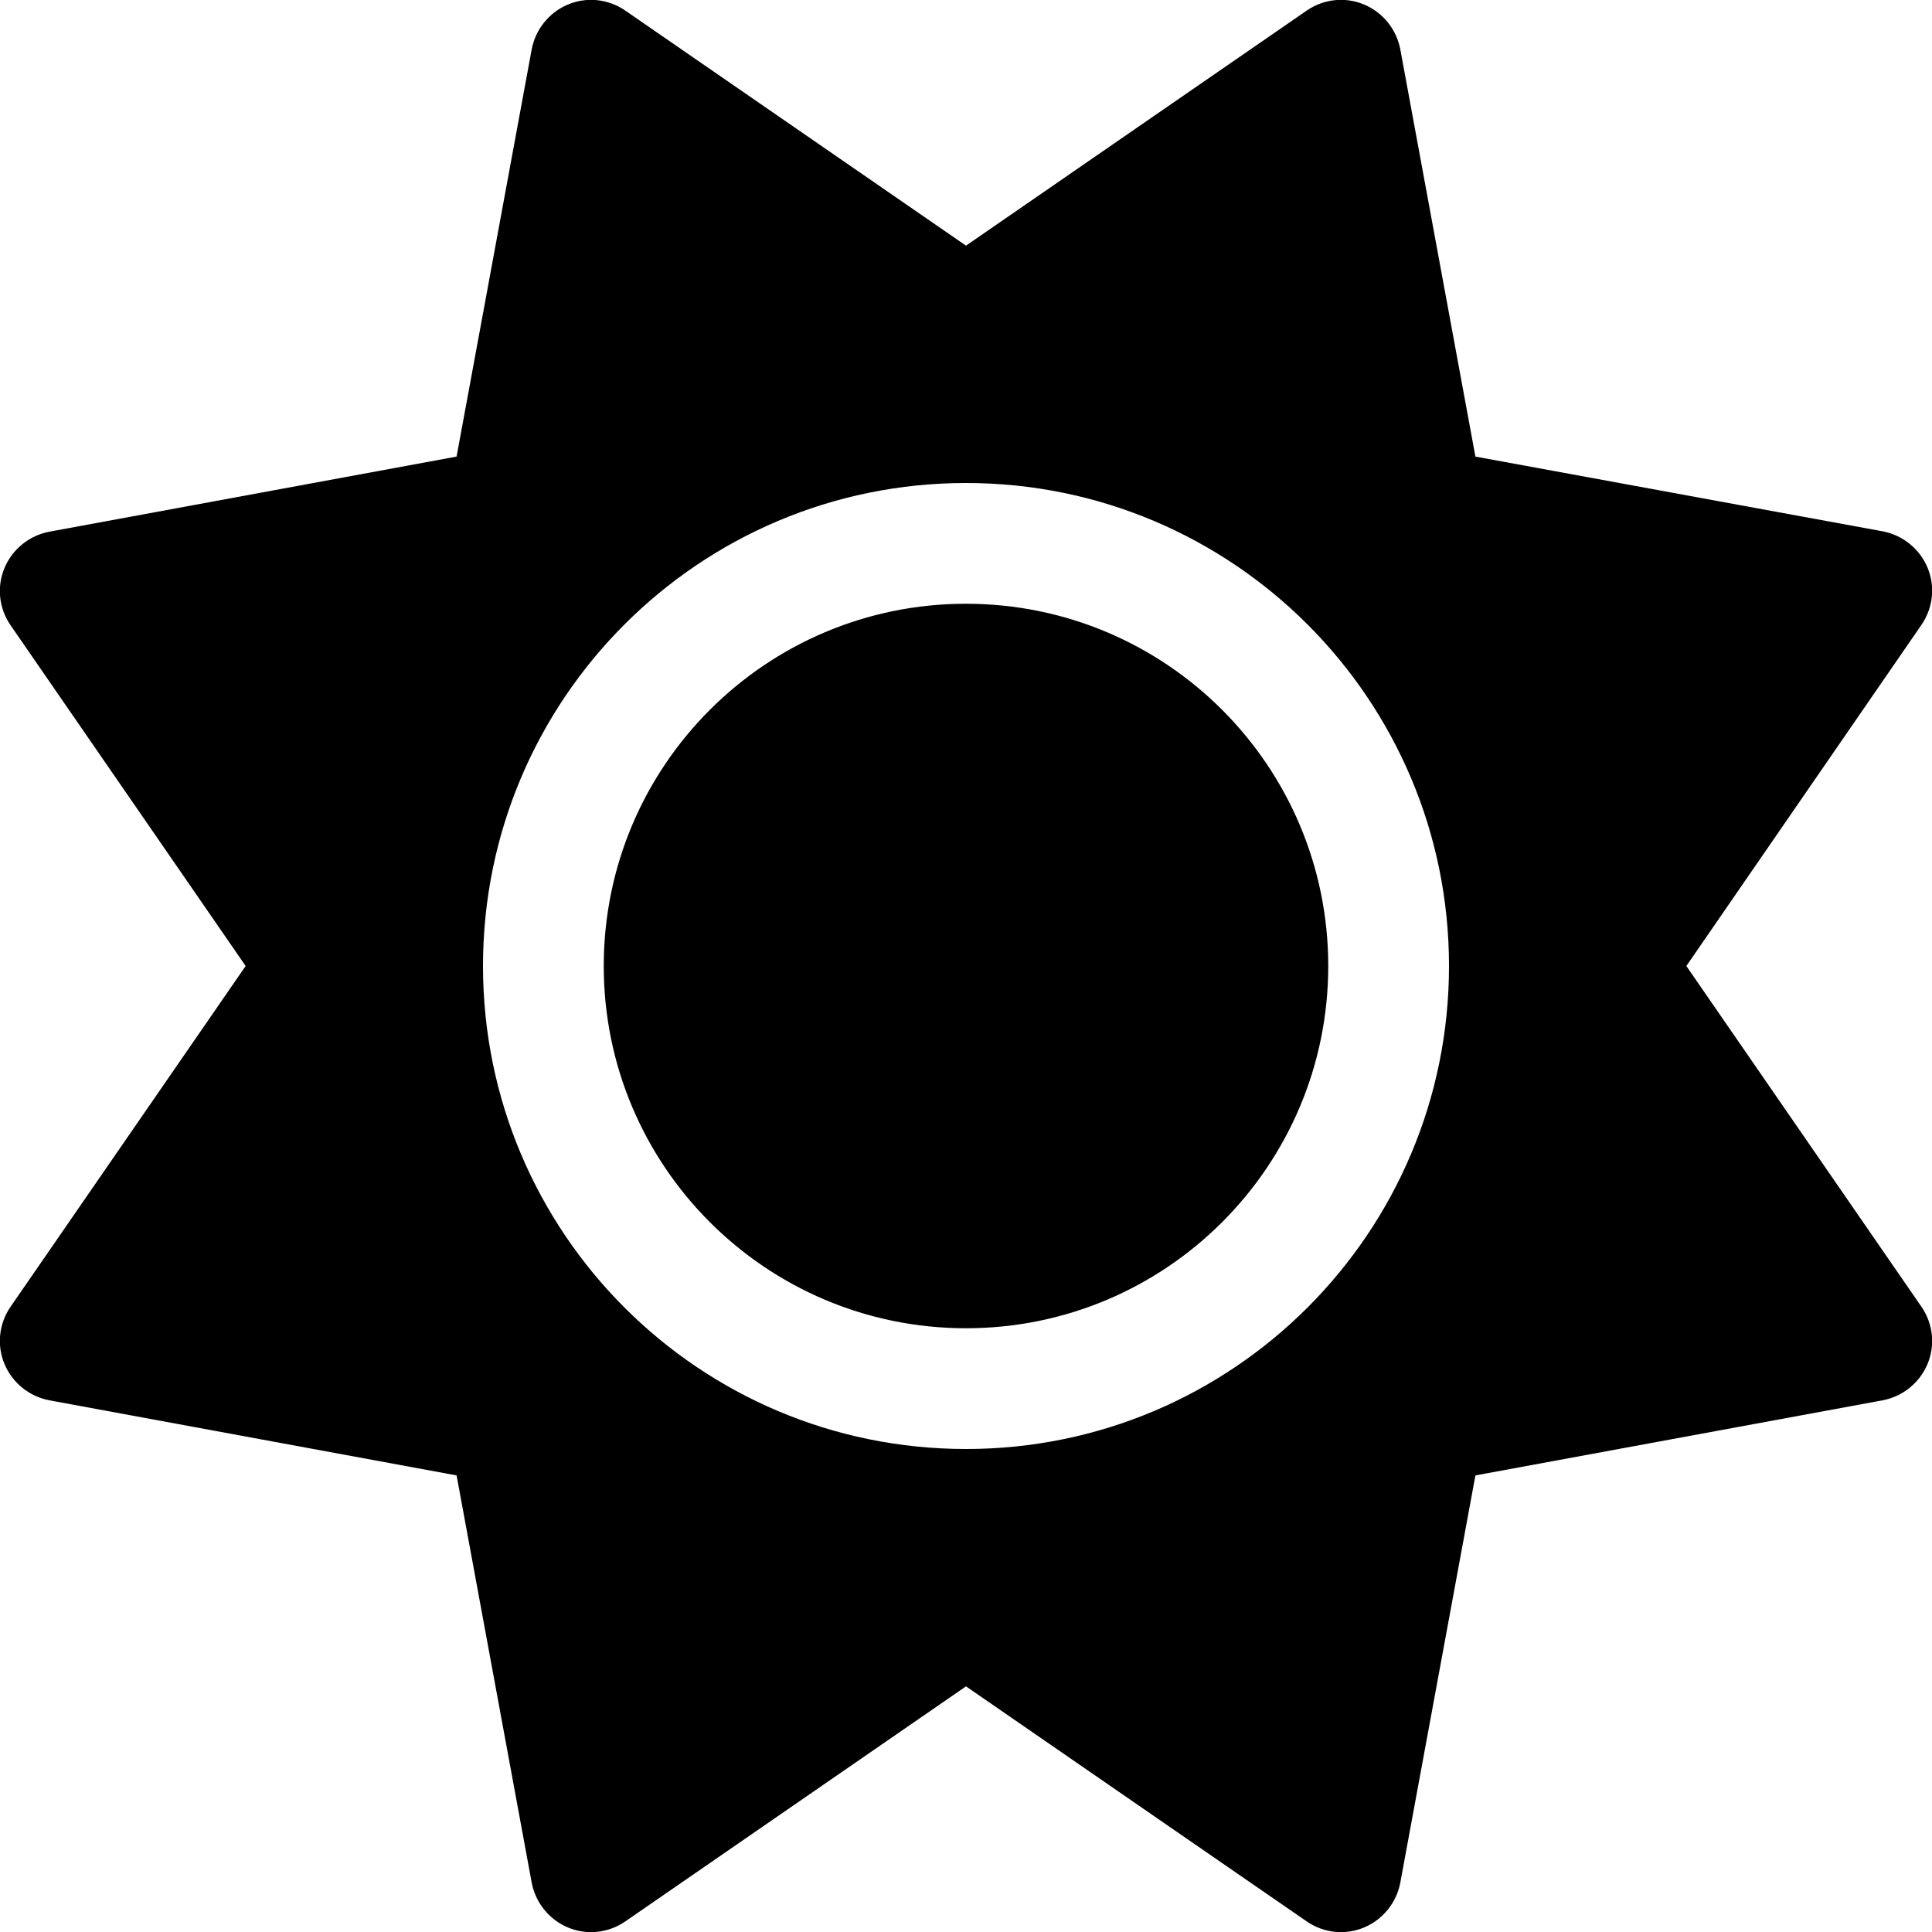
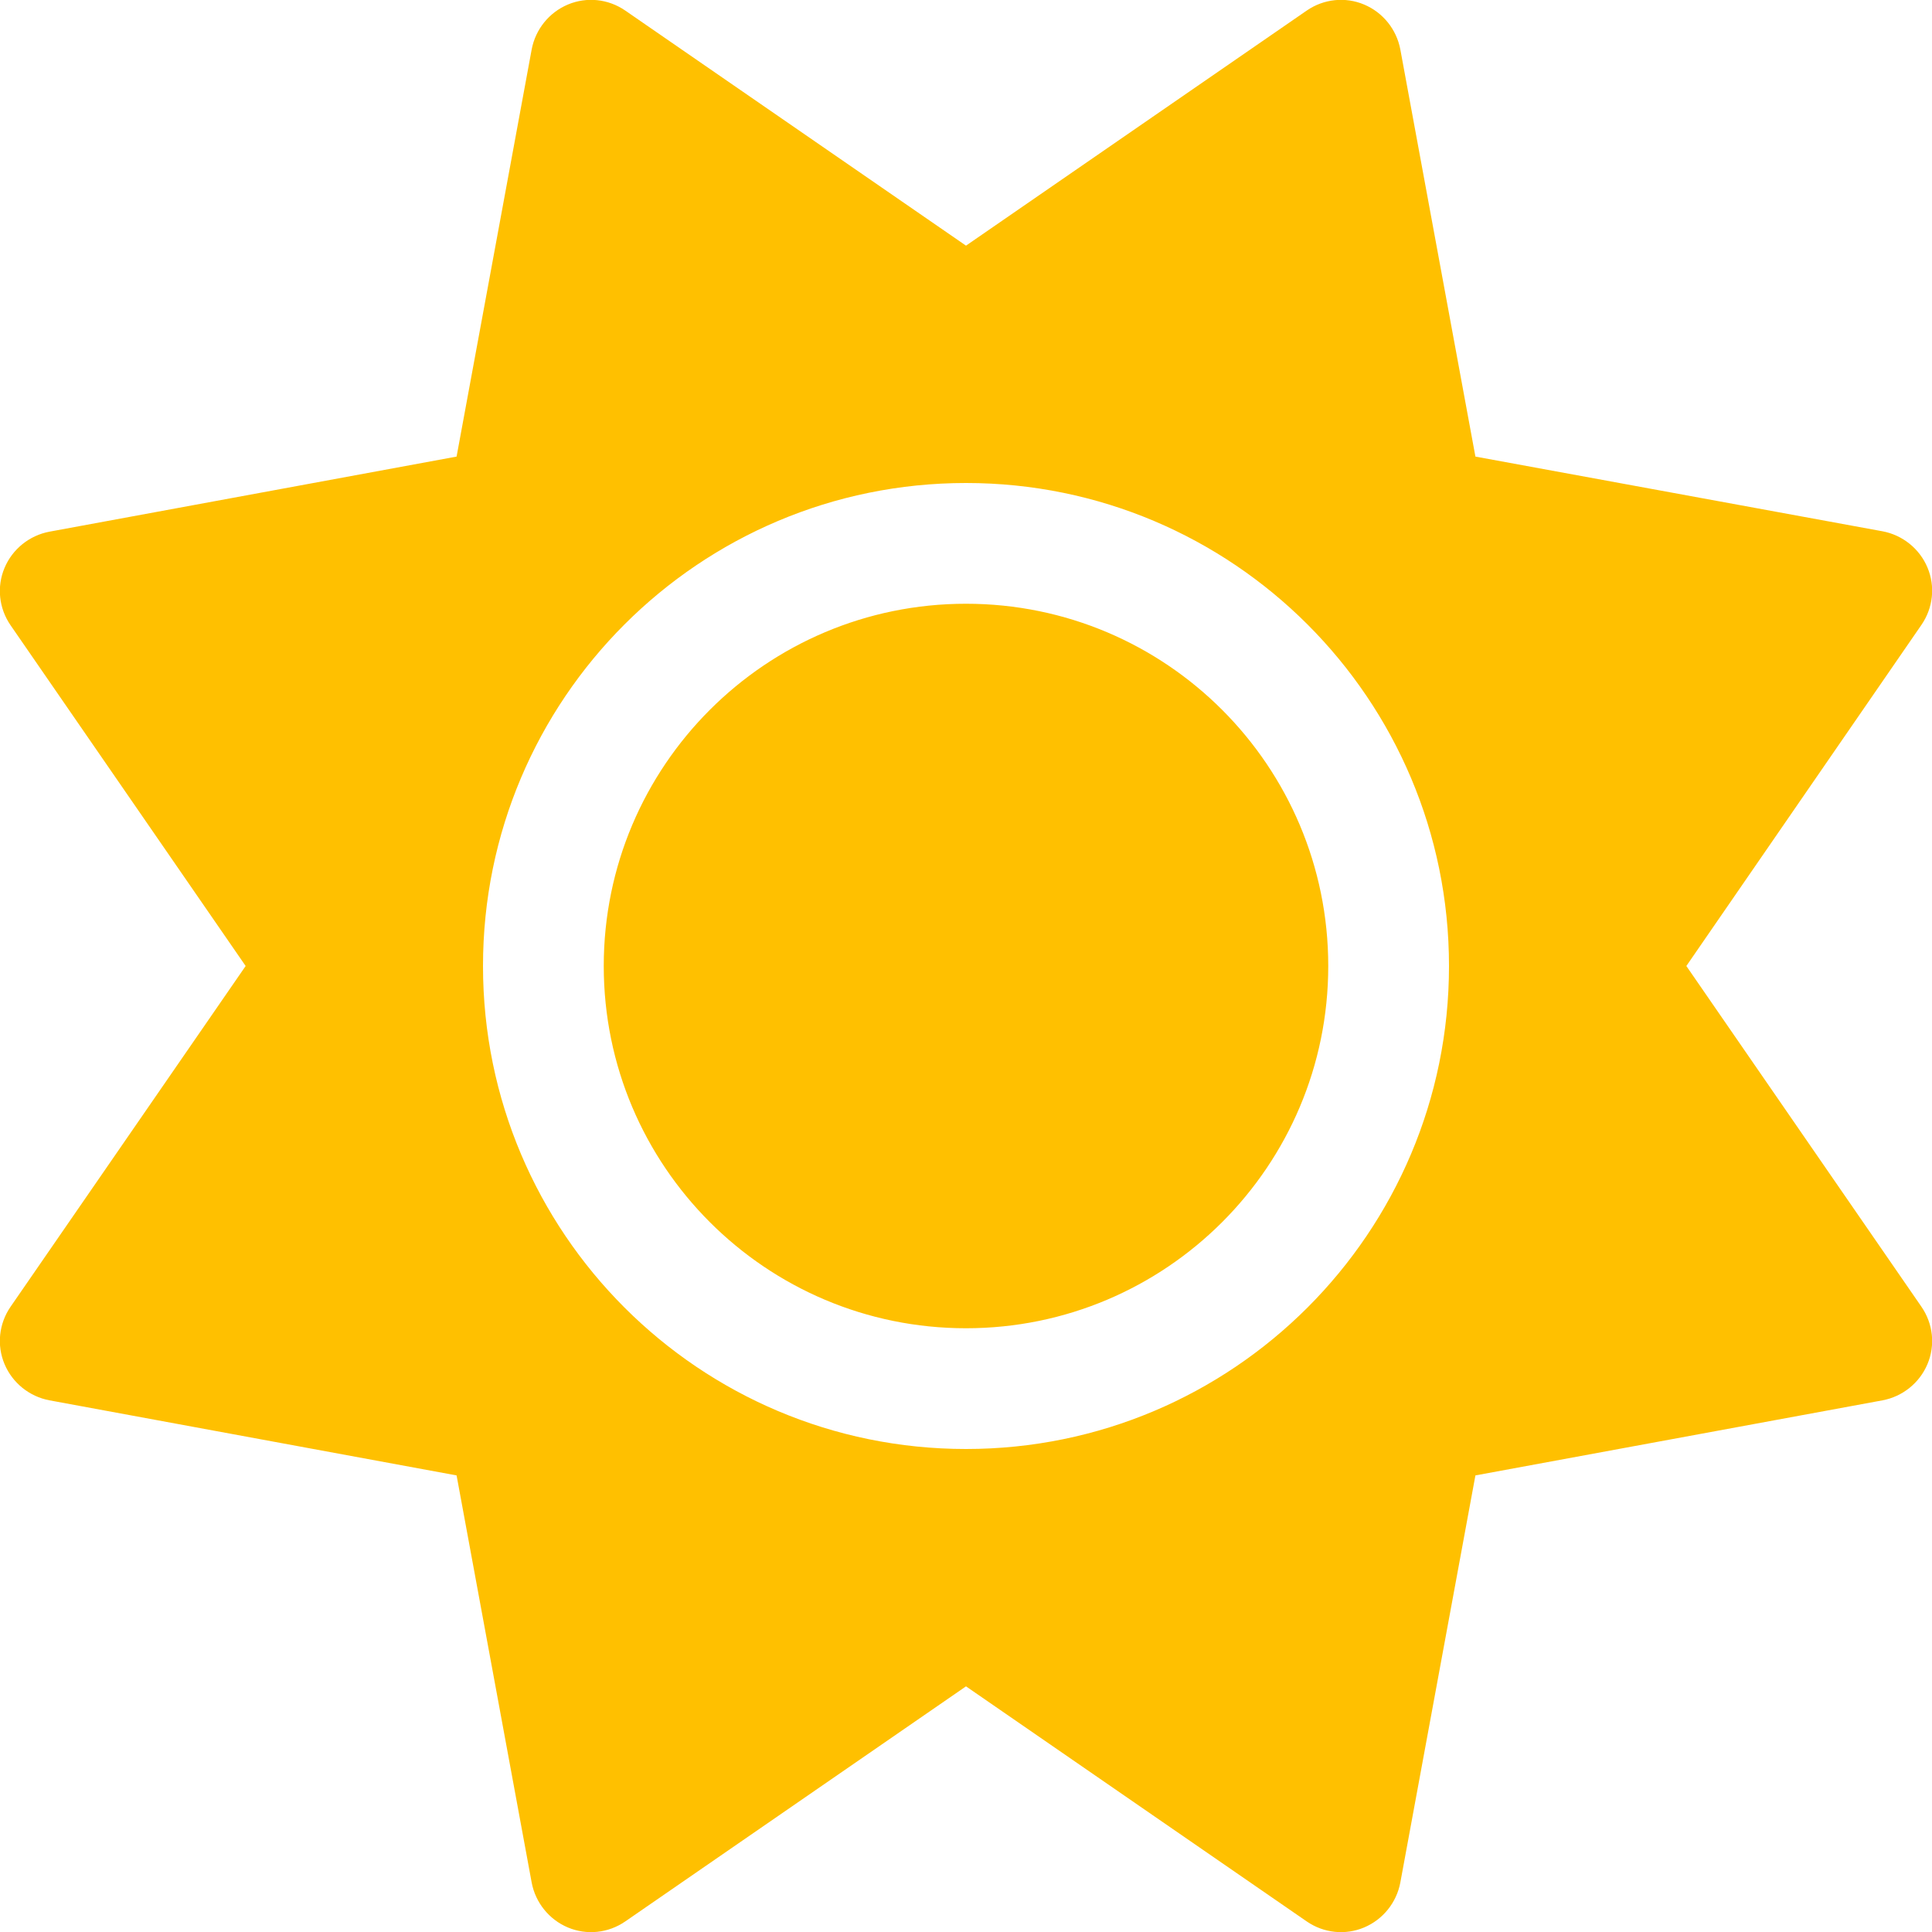
- <svg xmlns="http://www.w3.org/2000/svg" viewBox="0 0 512 512">
-   <path d="M361.5 1.2c5 2.1 8.6 6.6 9.6 11.9L391 121l107.9 19.8c5.3 1 9.8 4.6 11.9 9.6s1.5 10.7-1.6 15.2L446.9 256l62.3 90.3c3.1 4.5 3.7 10.2 1.6 15.2s-6.6 8.6-11.9 9.6L391 391 371.1 498.9c-1 5.3-4.6 9.8-9.6 11.9s-10.7 1.5-15.2-1.6L256 446.9l-90.3 62.3c-4.5 3.1-10.2 3.7-15.2 1.6s-8.6-6.6-9.6-11.9L121 391 13.1 371.1c-5.3-1-9.8-4.6-11.9-9.6s-1.5-10.7 1.6-15.2L65.1 256 2.8 165.7c-3.1-4.5-3.7-10.2-1.6-15.2s6.6-8.6 11.9-9.6L121 121 140.9 13.1c1-5.3 4.6-9.8 9.6-11.9s10.7-1.5 15.2 1.6L256 65.1 346.3 2.8c4.5-3.1 10.2-3.7 15.2-1.6zM160 256a96 96 0 1 1 192 0 96 96 0 1 1 -192 0zm224 0a128 128 0 1 0 -256 0 128 128 0 1 0 256 0z" />
+ <svg xmlns="http://www.w3.org/2000/svg" width="512" height="512" xml:space="preserve" overflow="hidden">
+   <defs>
+     <clipPath id="clip0">
+       <rect x="19" y="104" width="512" height="512" />
+     </clipPath>
+   </defs>
+   <g clip-path="url(#clip0)" transform="translate(-19 -104)">
+     <path d="M380.5 105.2C385.5 107.3 389.1 111.8 390.1 117.1L410 225 517.9 244.8C523.2 245.8 527.7 249.4 529.8 254.4 531.9 259.4 531.3 265.1 528.2 269.6L465.9 360 528.2 450.3C531.3 454.8 531.9 460.5 529.8 465.5 527.7 470.5 523.2 474.1 517.9 475.1L410 495 390.1 602.9C389.1 608.2 385.5 612.7 380.5 614.8 375.5 616.9 369.8 616.3 365.3 613.2L275 550.9 184.7 613.2C180.2 616.3 174.5 616.9 169.5 614.8 164.5 612.7 160.9 608.2 159.9 602.9L140 495 32.1 475.1C26.8 474.1 22.3 470.5 20.2 465.5 18.1 460.5 18.7 454.8 21.8 450.3L84.1 360 21.8 269.7C18.7 265.2 18.1 259.5 20.2 254.5 22.3 249.5 26.8 245.9 32.1 244.9L140 225 159.9 117.1C160.9 111.8 164.5 107.3 169.5 105.2 174.5 103.1 180.2 103.7 184.7 106.8L275 169.1 365.3 106.8C369.8 103.7 375.5 103.1 380.5 105.2ZM179 360C179 306.981 221.981 264 275 264 328.019 264 371 306.981 371 360 371 413.019 328.019 456 275 456 221.981 456 179 413.019 179 360ZM403 360C403 289.308 345.692 232 275 232 204.308 232 147 289.308 147 360 147 430.692 204.308 488 275 488 345.692 488 403 430.692 403 360Z" fill="#FFC000" />
+   </g>
</svg>
